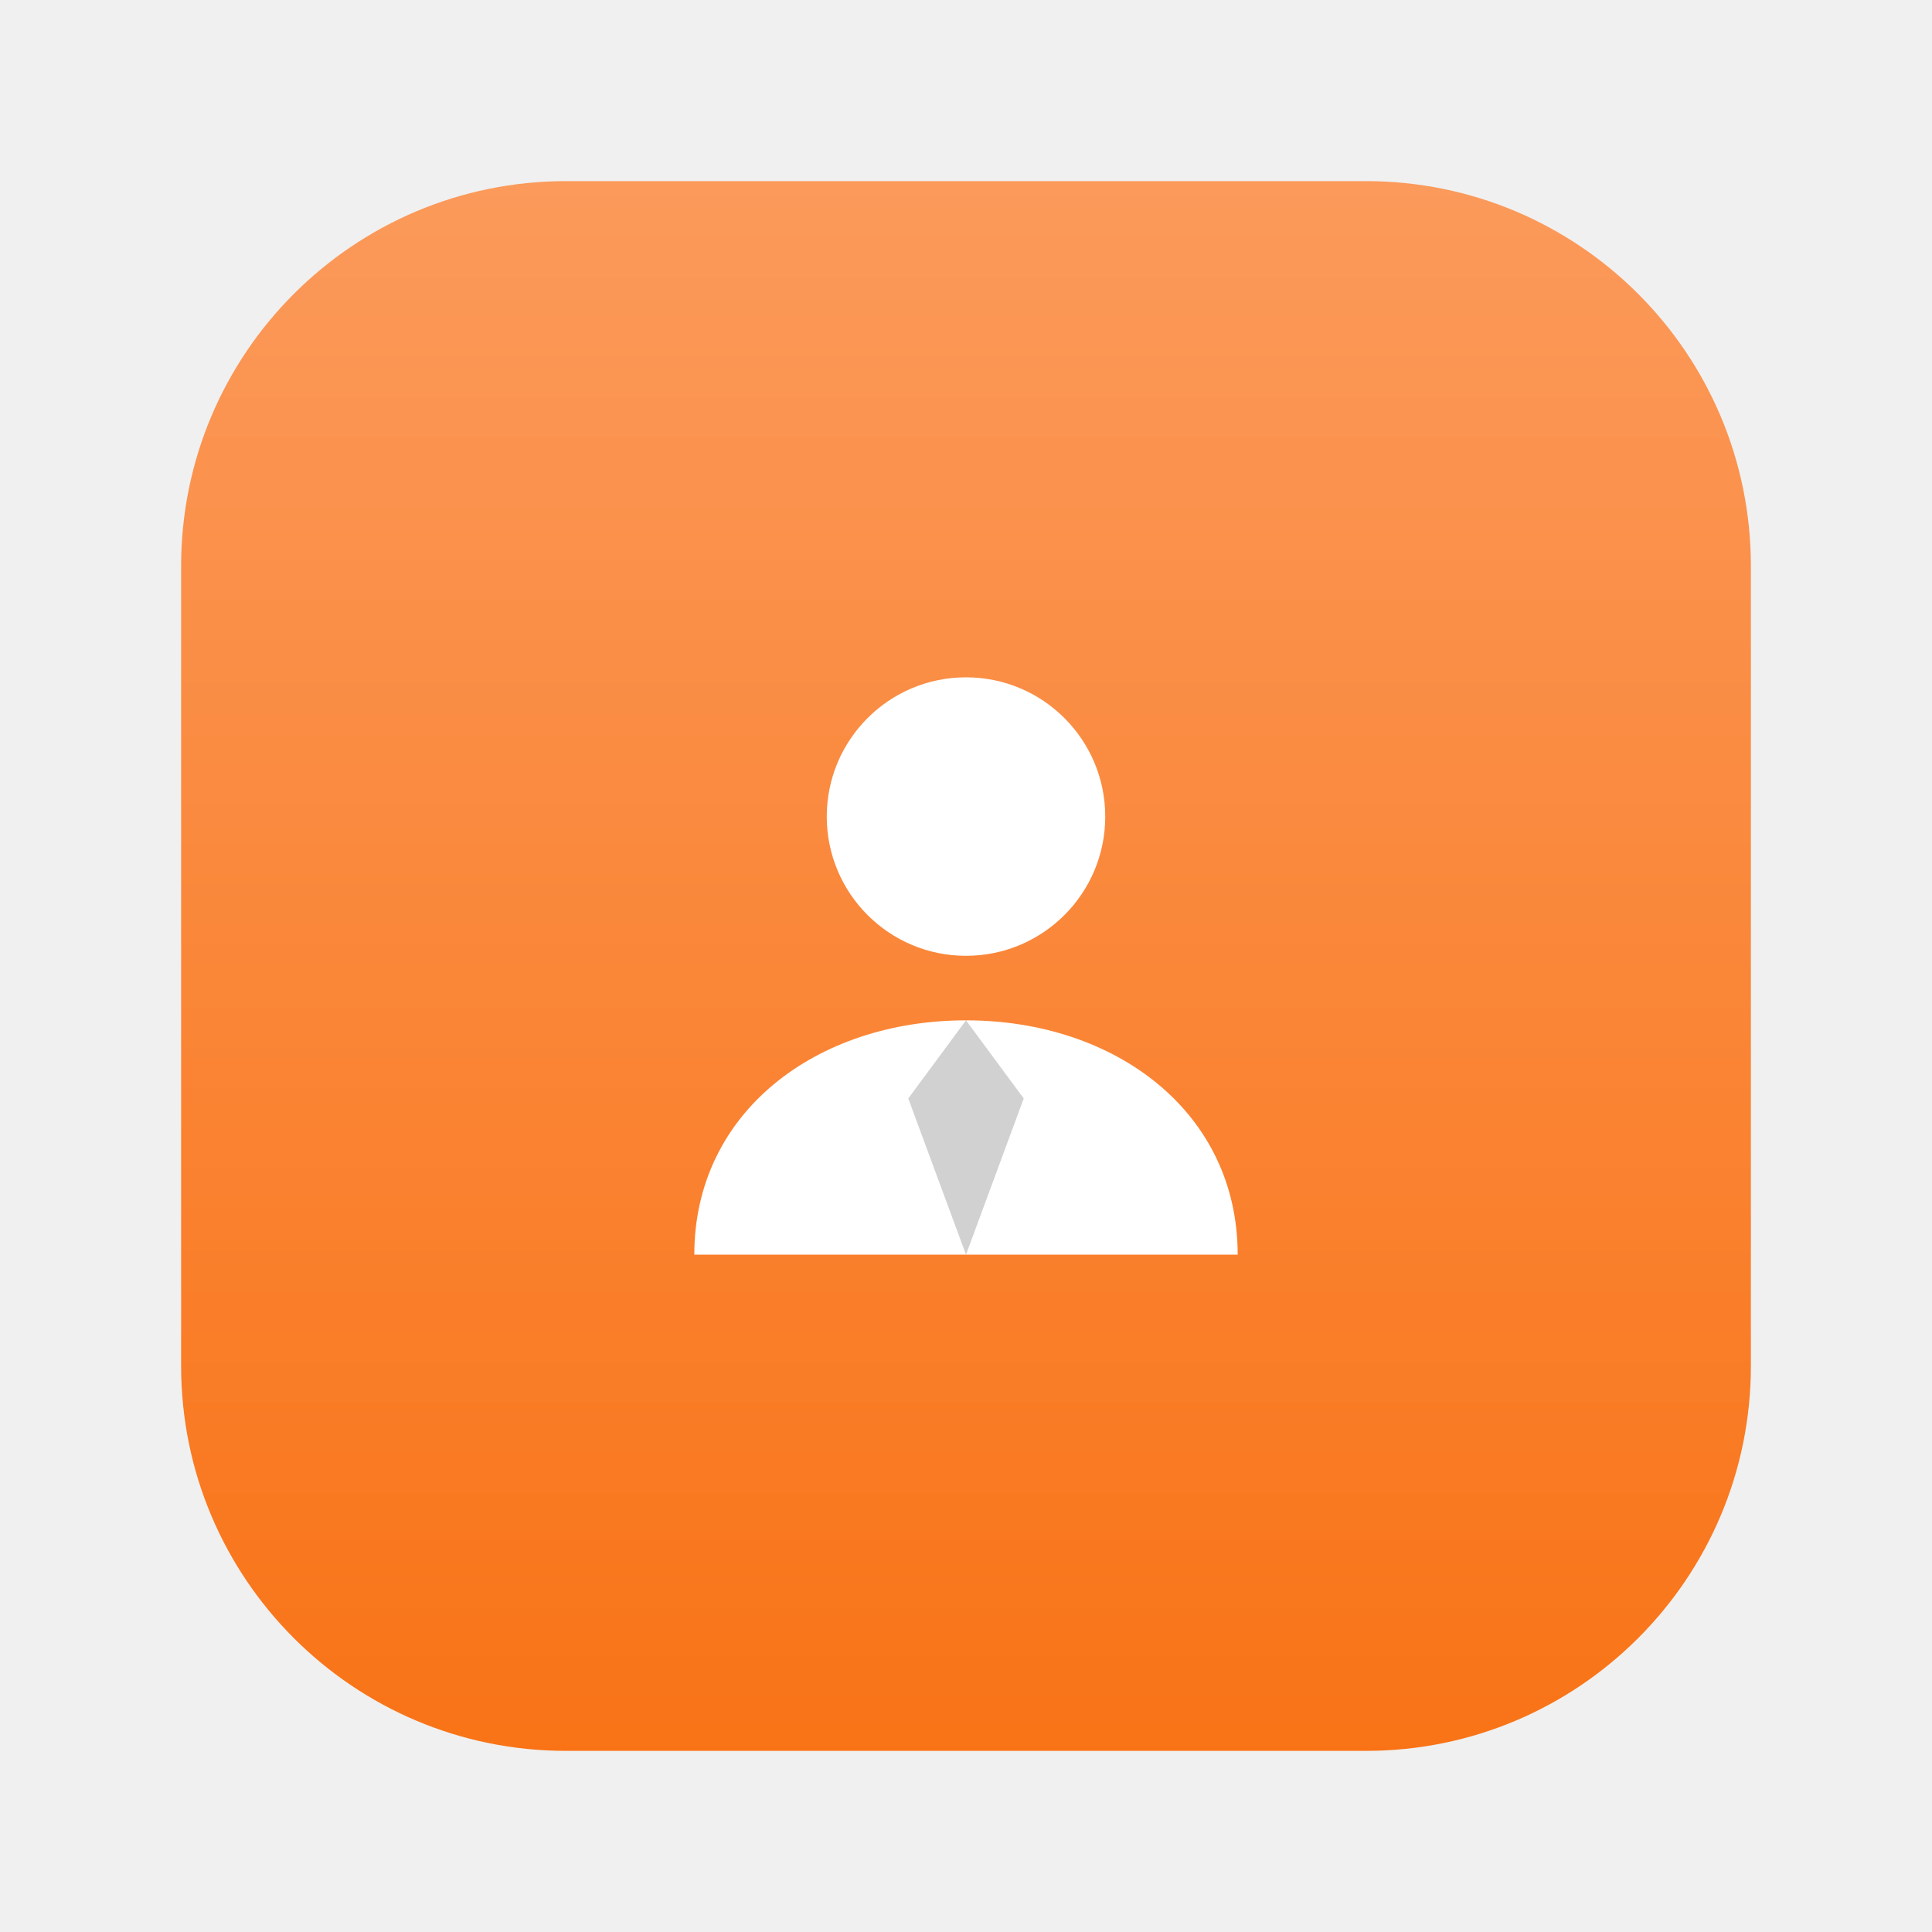
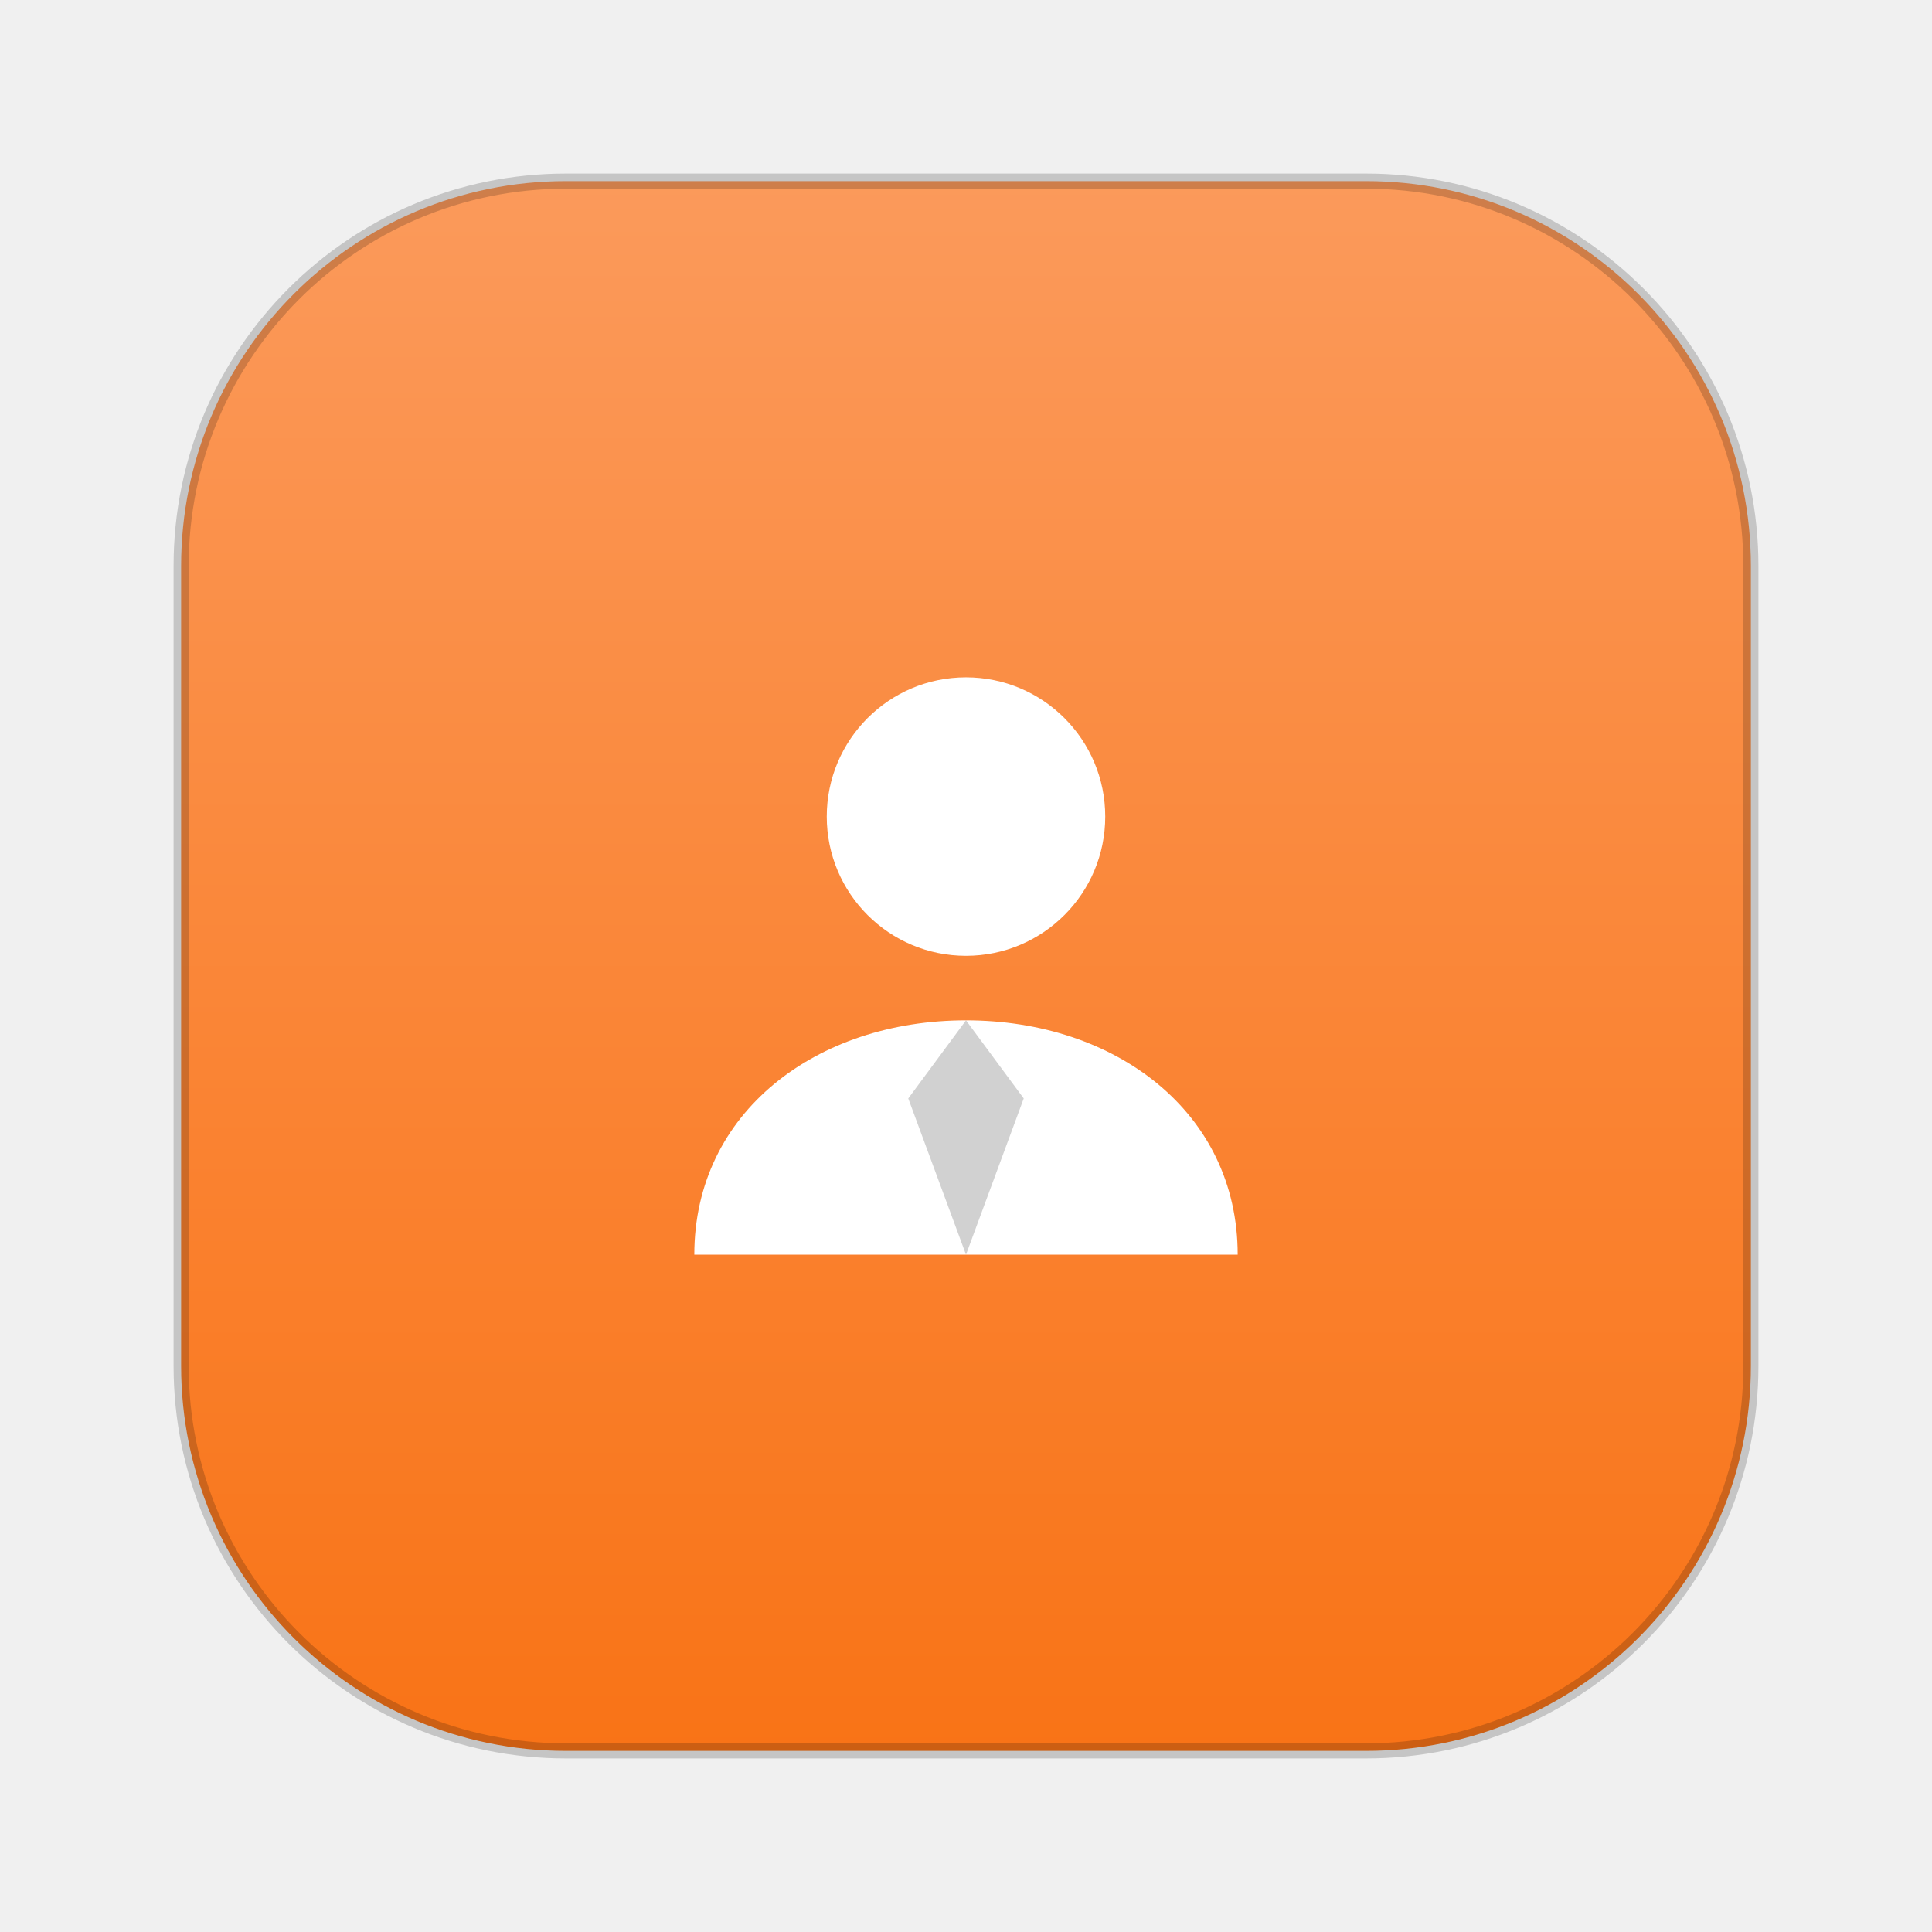
<svg xmlns="http://www.w3.org/2000/svg" width="512" height="512" viewBox="0 0 512 512">
  <defs>
    <linearGradient id="bg" x1="0" y1="0" x2="0" y2="1">
      <stop offset="0" stop-color="#FB9A5B" />
      <stop offset="1" stop-color="#F97316" />
    </linearGradient>
  </defs>
-   <rect x="48" y="48" width="416" height="416" rx="102" fill="url(#bg)" />
+   <rect x="48" y="48" width="416" height="416" rx="102" fill="url(#bg)" stroke="#000000" stroke-opacity="0.18" stroke-width="4" />
  <g transform="translate(148,148) scale(9)" fill="#ffffff">
    <circle cx="12" cy="7.6" r="4.1" />
    <path d="M4 20.5c0-4.2 3.6-6.9 8-6.9s8 2.7 8 6.9z" />
    <path d="M12 13.6l1.7 2.3-1.7 4.6-1.7-4.6z" fill="#000000" fill-opacity="0.18" />
  </g>
</svg>
